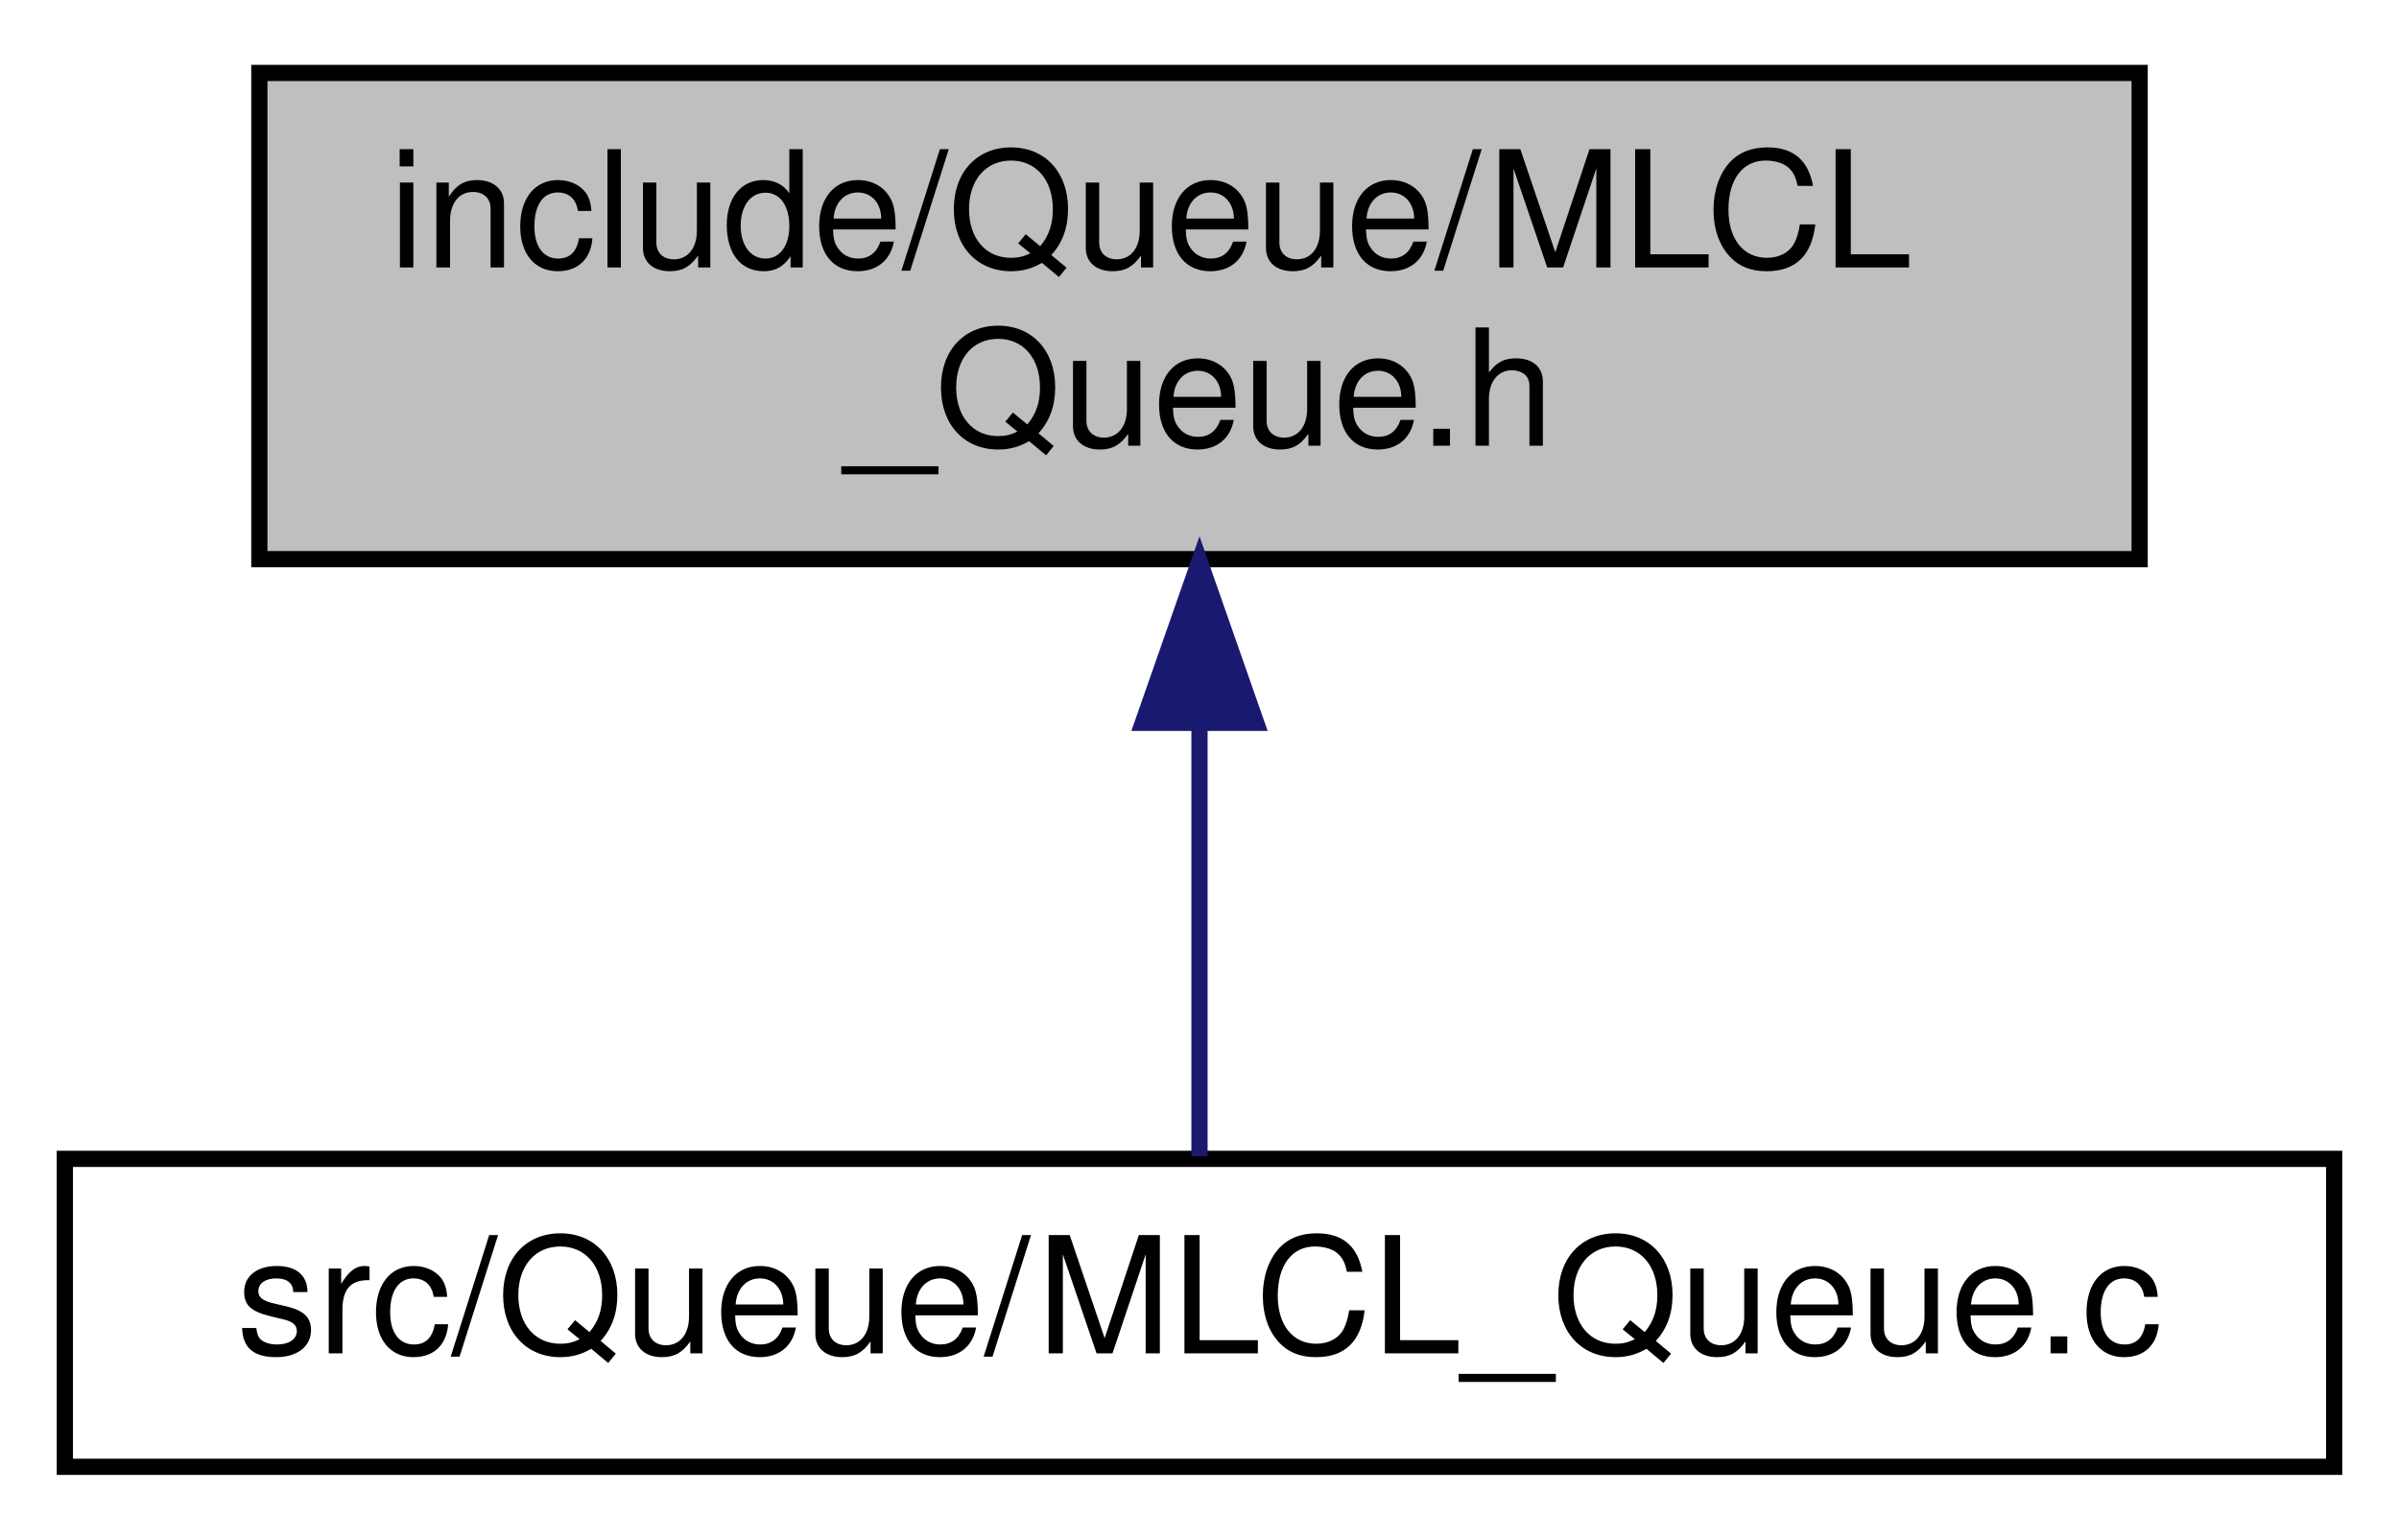
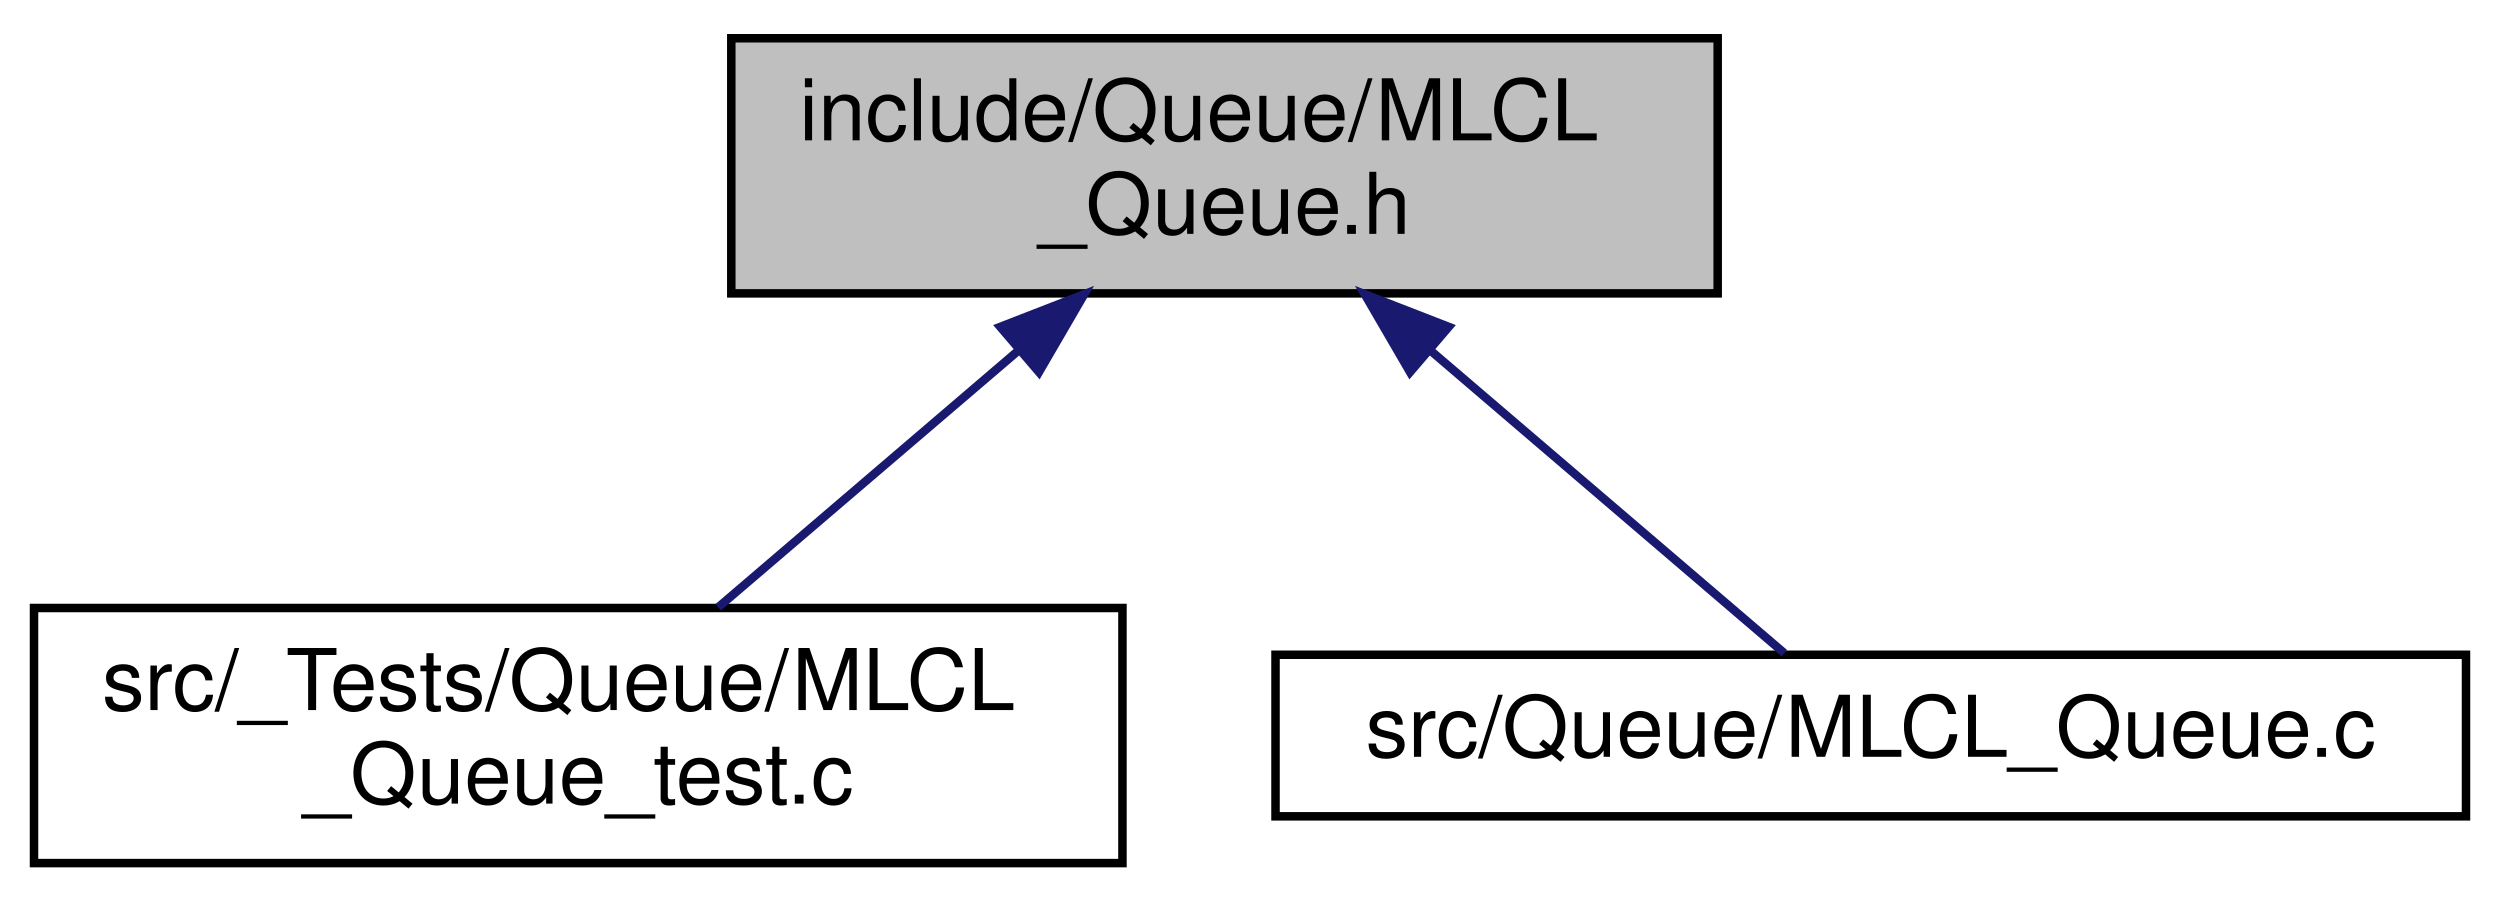
- <svg xmlns="http://www.w3.org/2000/svg" xmlns:xlink="http://www.w3.org/1999/xlink" width="148pt" height="95pt" viewBox="0.00 0.00 148.00 95.00">
-   <g id="graph0" class="graph" transform="scale(1 1) rotate(0) translate(4 91)">
+ <svg xmlns="http://www.w3.org/2000/svg" xmlns:xlink="http://www.w3.org/1999/xlink" width="294pt" height="106pt" viewBox="0.00 0.00 294.00 106.00">
+   <g id="graph0" class="graph" transform="scale(1 1) rotate(0) translate(4 102)">
    <g id="node1" class="node">
      <g id="a_node1">
        <a xlink:title=" ">
-           <polygon fill="#bfbfbf" stroke="black" points="12,-56.5 12,-86.5 128,-86.5 128,-56.5 12,-56.5" />
-           <text text-anchor="start" x="20" y="-74.5" font-family="Helvetica,sans-Serif" font-size="10.00">include/Queue/MLCL</text>
-           <text text-anchor="middle" x="70" y="-63.5" font-family="Helvetica,sans-Serif" font-size="10.00">_Queue.h</text>
+           <polygon fill="#bfbfbf" stroke="black" points="82,-67.5 82,-97.5 198,-97.5 198,-67.5 82,-67.5" />
+           <text text-anchor="start" x="90" y="-85.5" font-family="Helvetica,sans-Serif" font-size="10.00">include/Queue/MLCL</text>
+           <text text-anchor="middle" x="140" y="-74.5" font-family="Helvetica,sans-Serif" font-size="10.00">_Queue.h</text>
        </a>
      </g>
    </g>
    <g id="node2" class="node">
      <g id="a_node2">
-         <a xlink:href="_m_l_c_l___queue_8c.html" target="_top" xlink:title=" ">
-           <polygon fill="none" stroke="black" points="0,-0.5 0,-19.5 140,-19.5 140,-0.5 0,-0.5" />
-           <text text-anchor="middle" x="70" y="-7.5" font-family="Helvetica,sans-Serif" font-size="10.00">src/Queue/MLCL_Queue.c</text>
+         <a xlink:href="_m_l_c_l___queue__test_8c.html" target="_top" xlink:title=" ">
+           <polygon fill="none" stroke="black" points="0,-0.5 0,-30.5 128,-30.5 128,-0.5 0,-0.5" />
+           <text text-anchor="start" x="8" y="-18.5" font-family="Helvetica,sans-Serif" font-size="10.00">src/_Tests/Queue/MLCL</text>
+           <text text-anchor="middle" x="64" y="-7.5" font-family="Helvetica,sans-Serif" font-size="10.00">_Queue_test.c</text>
        </a>
      </g>
    </g>
    <g id="edge1" class="edge">
-       <path fill="none" stroke="midnightblue" d="M70,-46.29C70,-36.86 70,-26.65 70,-19.66" />
-       <polygon fill="midnightblue" stroke="midnightblue" points="66.5,-46.4 70,-56.4 73.5,-46.4 66.5,-46.4" />
+       <path fill="none" stroke="midnightblue" d="M115.89,-60.88C104.34,-51.01 90.81,-39.43 80.46,-30.58" />
+       <polygon fill="midnightblue" stroke="midnightblue" points="113.63,-63.56 123.51,-67.4 118.18,-58.24 113.63,-63.56" />
+     </g>
+     <g id="node3" class="node">
+       <g id="a_node3">
+         <a xlink:href="_m_l_c_l___queue_8c.html" target="_top" xlink:title=" ">
+           <polygon fill="none" stroke="black" points="146,-6 146,-25 286,-25 286,-6 146,-6" />
+           <text text-anchor="middle" x="216" y="-13" font-family="Helvetica,sans-Serif" font-size="10.00">src/Queue/MLCL_Queue.c</text>
+         </a>
+       </g>
+     </g>
+     <g id="edge2" class="edge">
+       <path fill="none" stroke="midnightblue" d="M164.35,-60.67C178.39,-48.67 195.28,-34.22 205.83,-25.19" />
+       <polygon fill="midnightblue" stroke="midnightblue" points="161.82,-58.24 156.49,-67.4 166.37,-63.56 161.82,-58.24" />
    </g>
  </g>
</svg>
